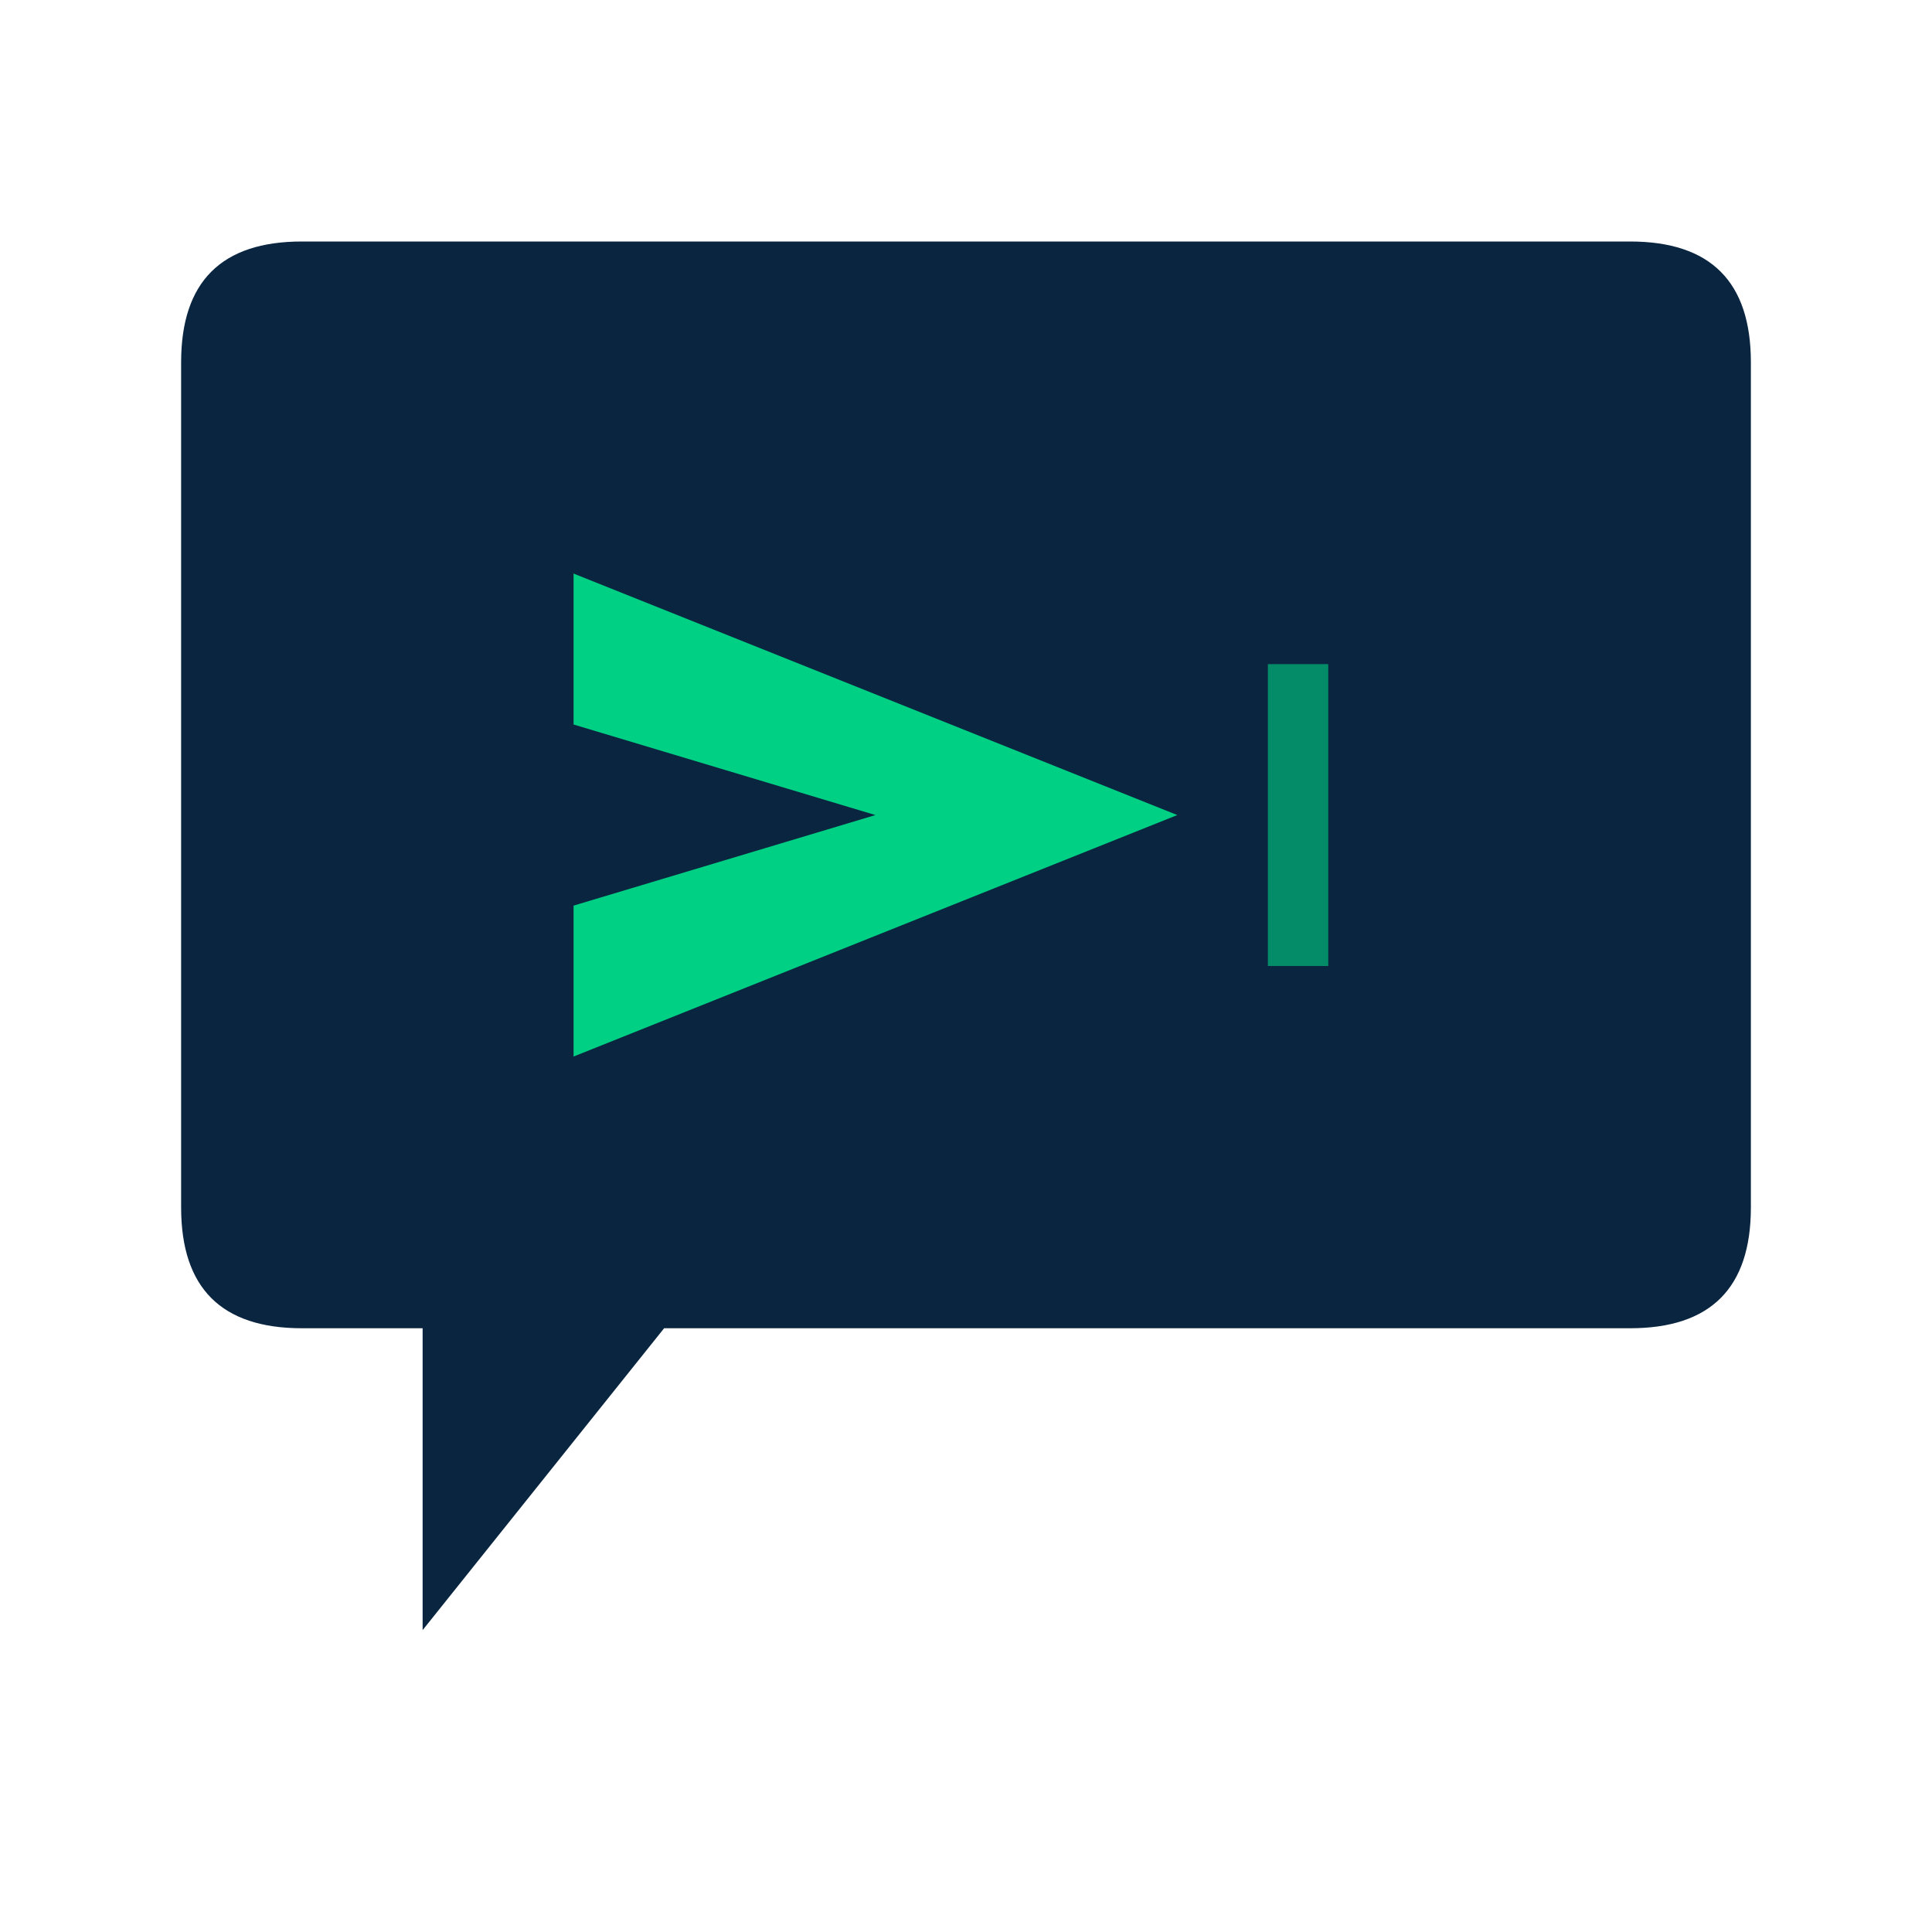
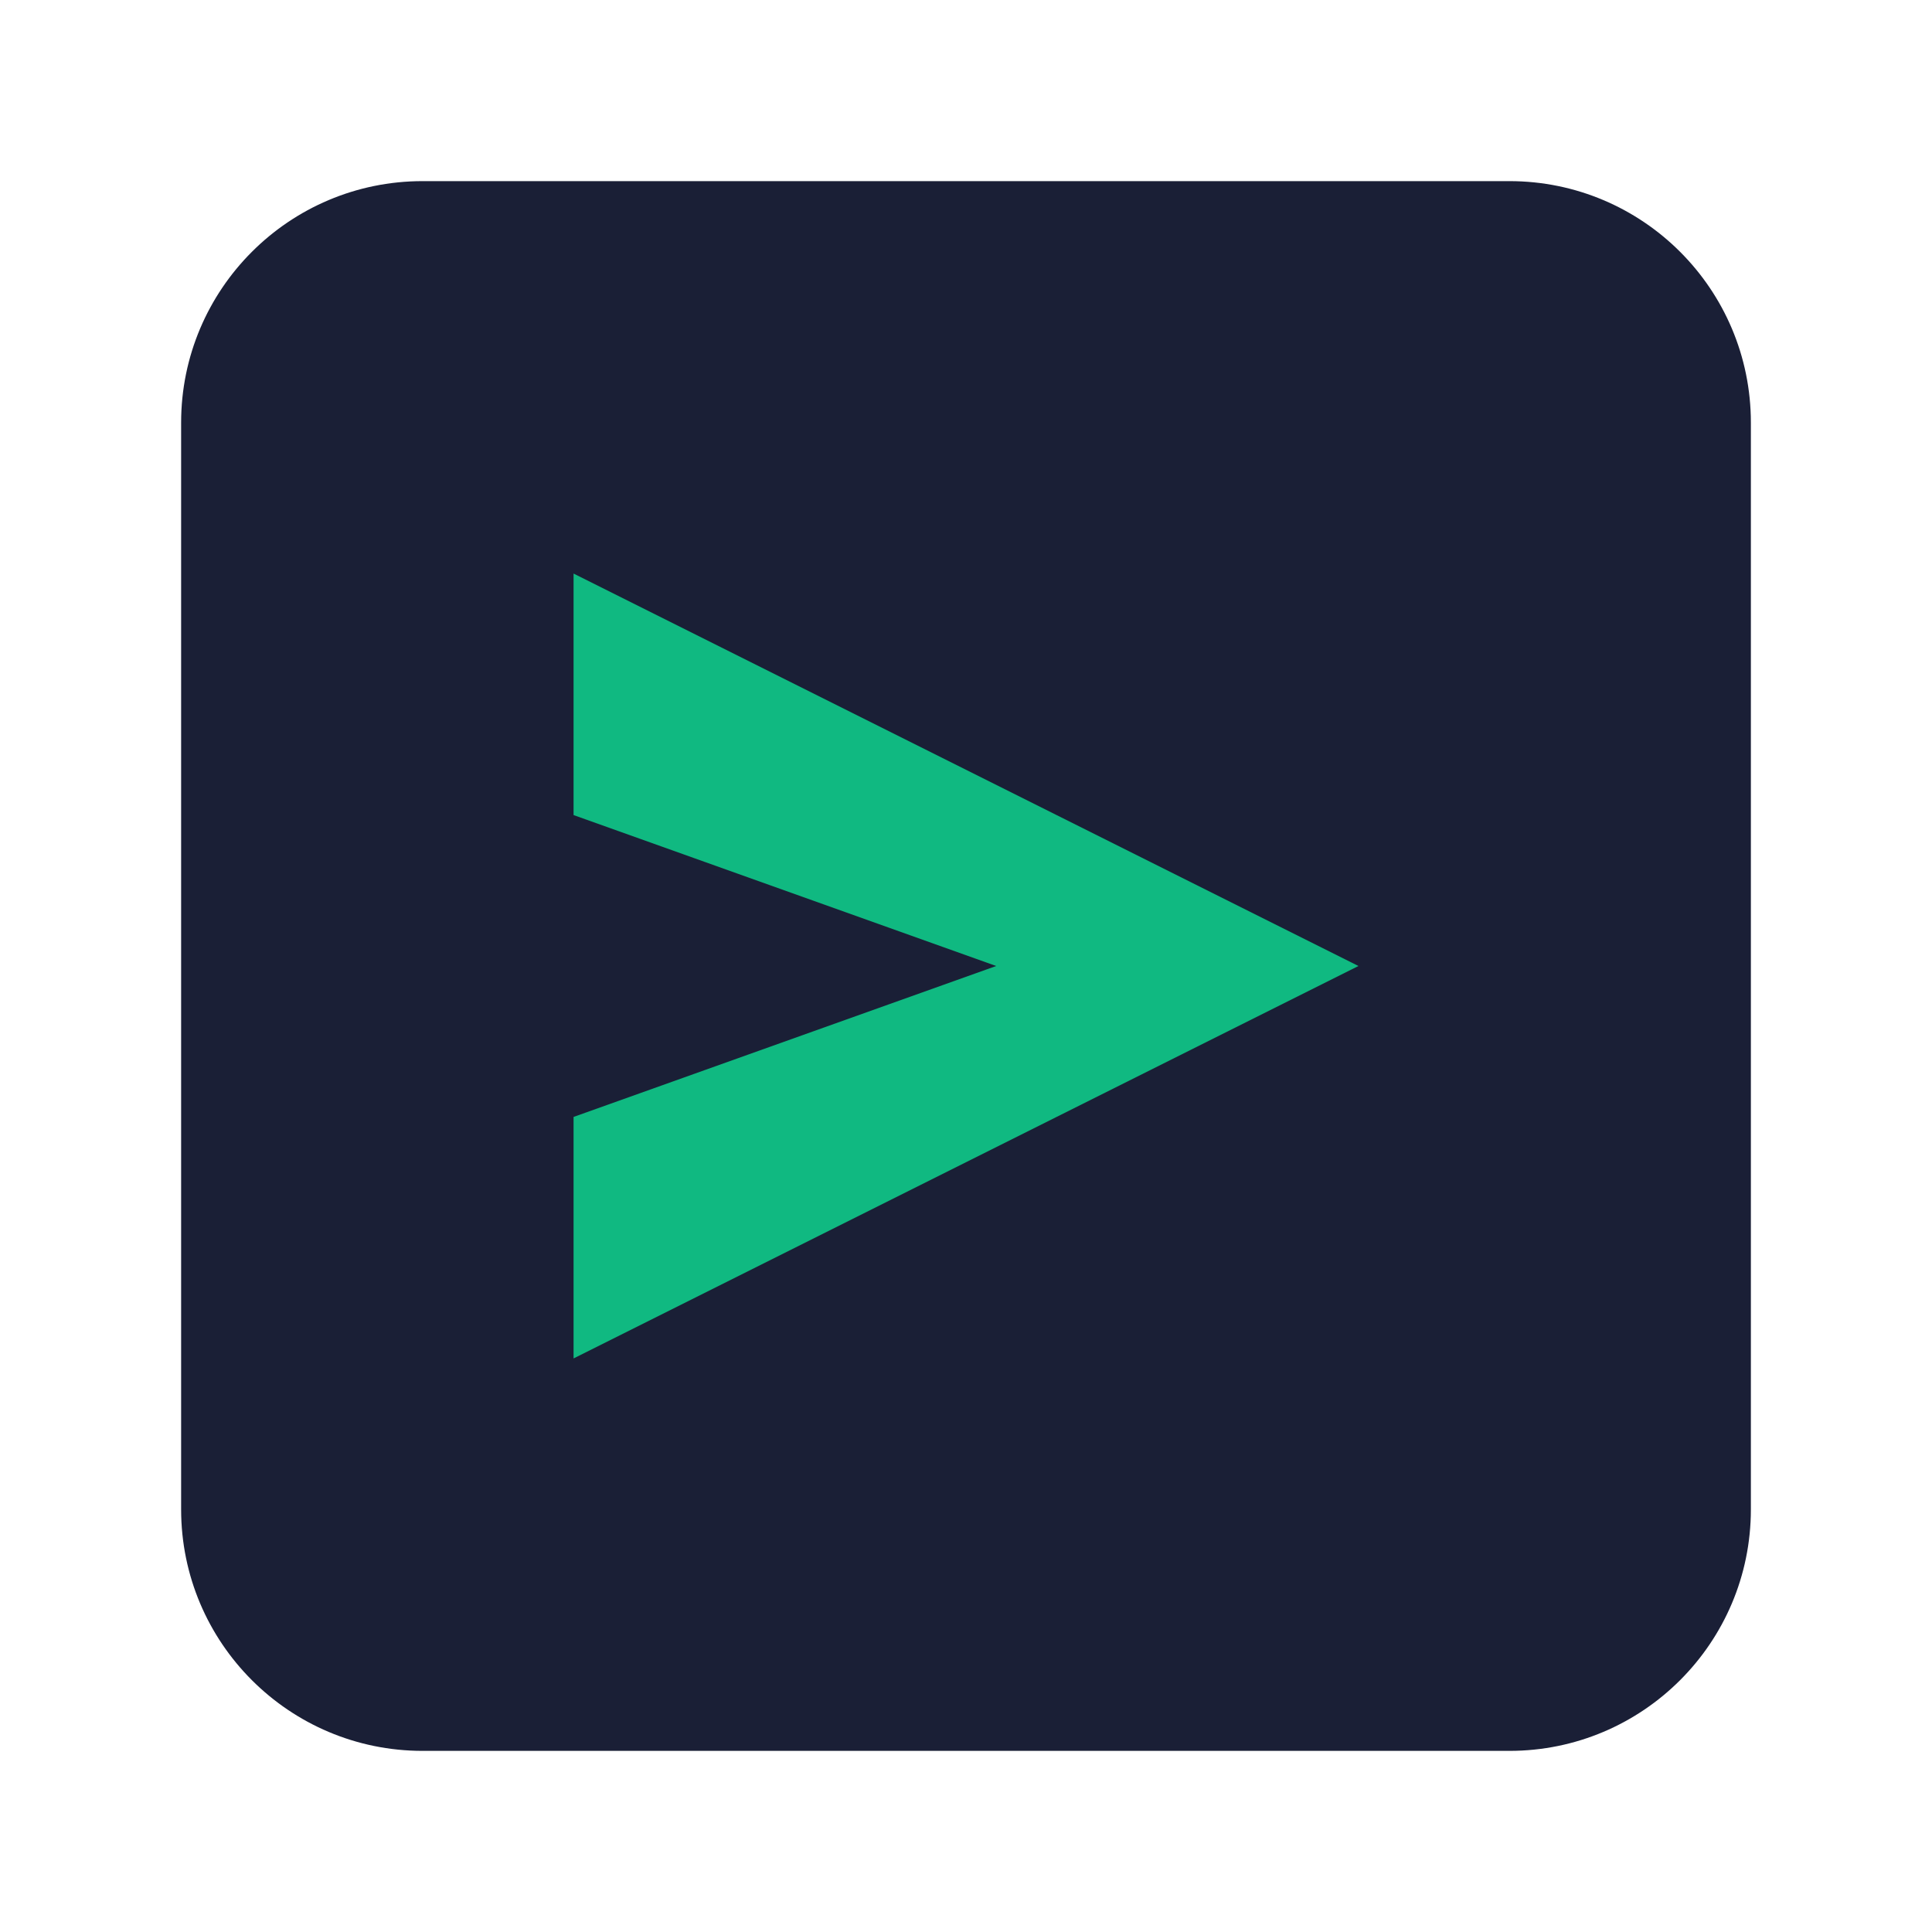
<svg xmlns="http://www.w3.org/2000/svg" width="128" height="128" viewBox="0 0 128 128">
-   <path d="M 20 16            L 108 16            Q 116 16 116 24            L 116 80            Q 116 88 108 88            L 44 88            L 28 108            L 28 88            L 20 88            Q 12 88 12 80            L 12 24            Q 12 16 20 16 Z" fill="#0a2540" />
-   <path d="M 38 38 L 78 54 L 38 70 L 38 60 L 58 54 L 38 48 Z" fill="#00d084" />
-   <rect x="84" y="44" width="4" height="20" fill="#00d084" opacity="0.6" />
+   <rect x="12" y="12" width="104" height="104" rx="16" ry="16" fill="#1a1f36" />
+   <path d="M 38 38 L 90 64 L 38 90 L 38 74 L 66 64 L 38 54 Z" fill="#10b981" />
</svg>
